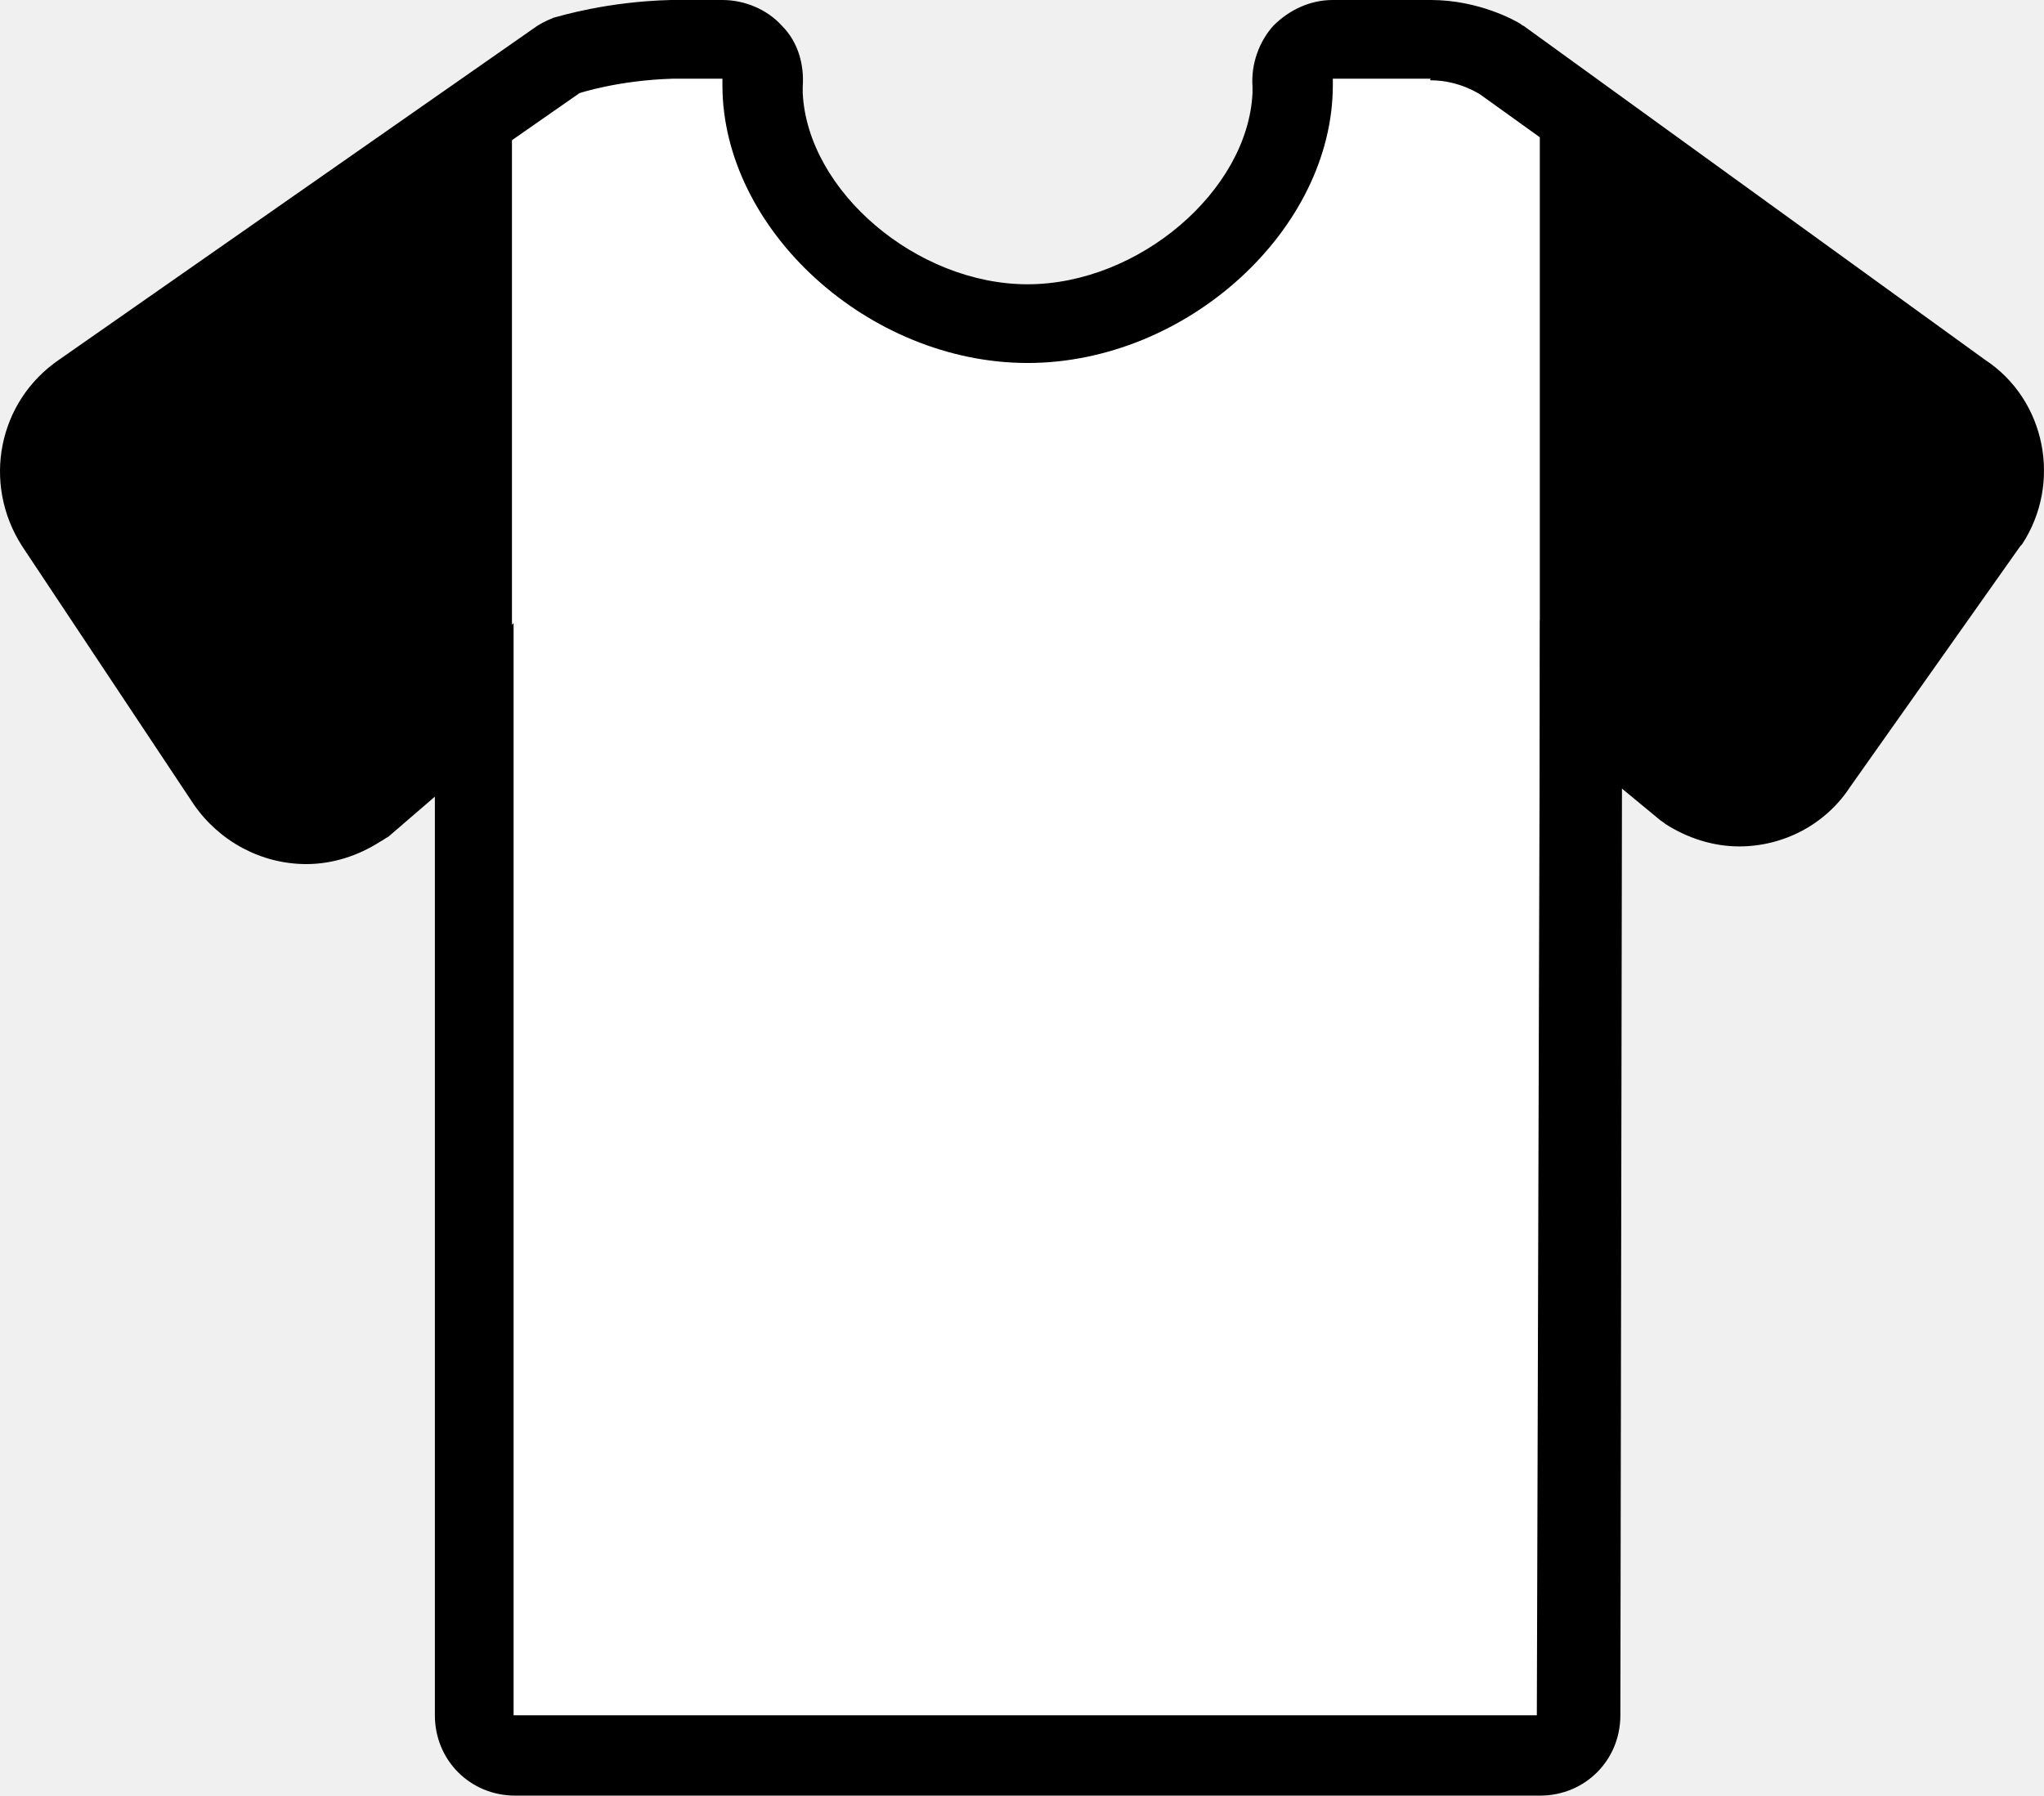
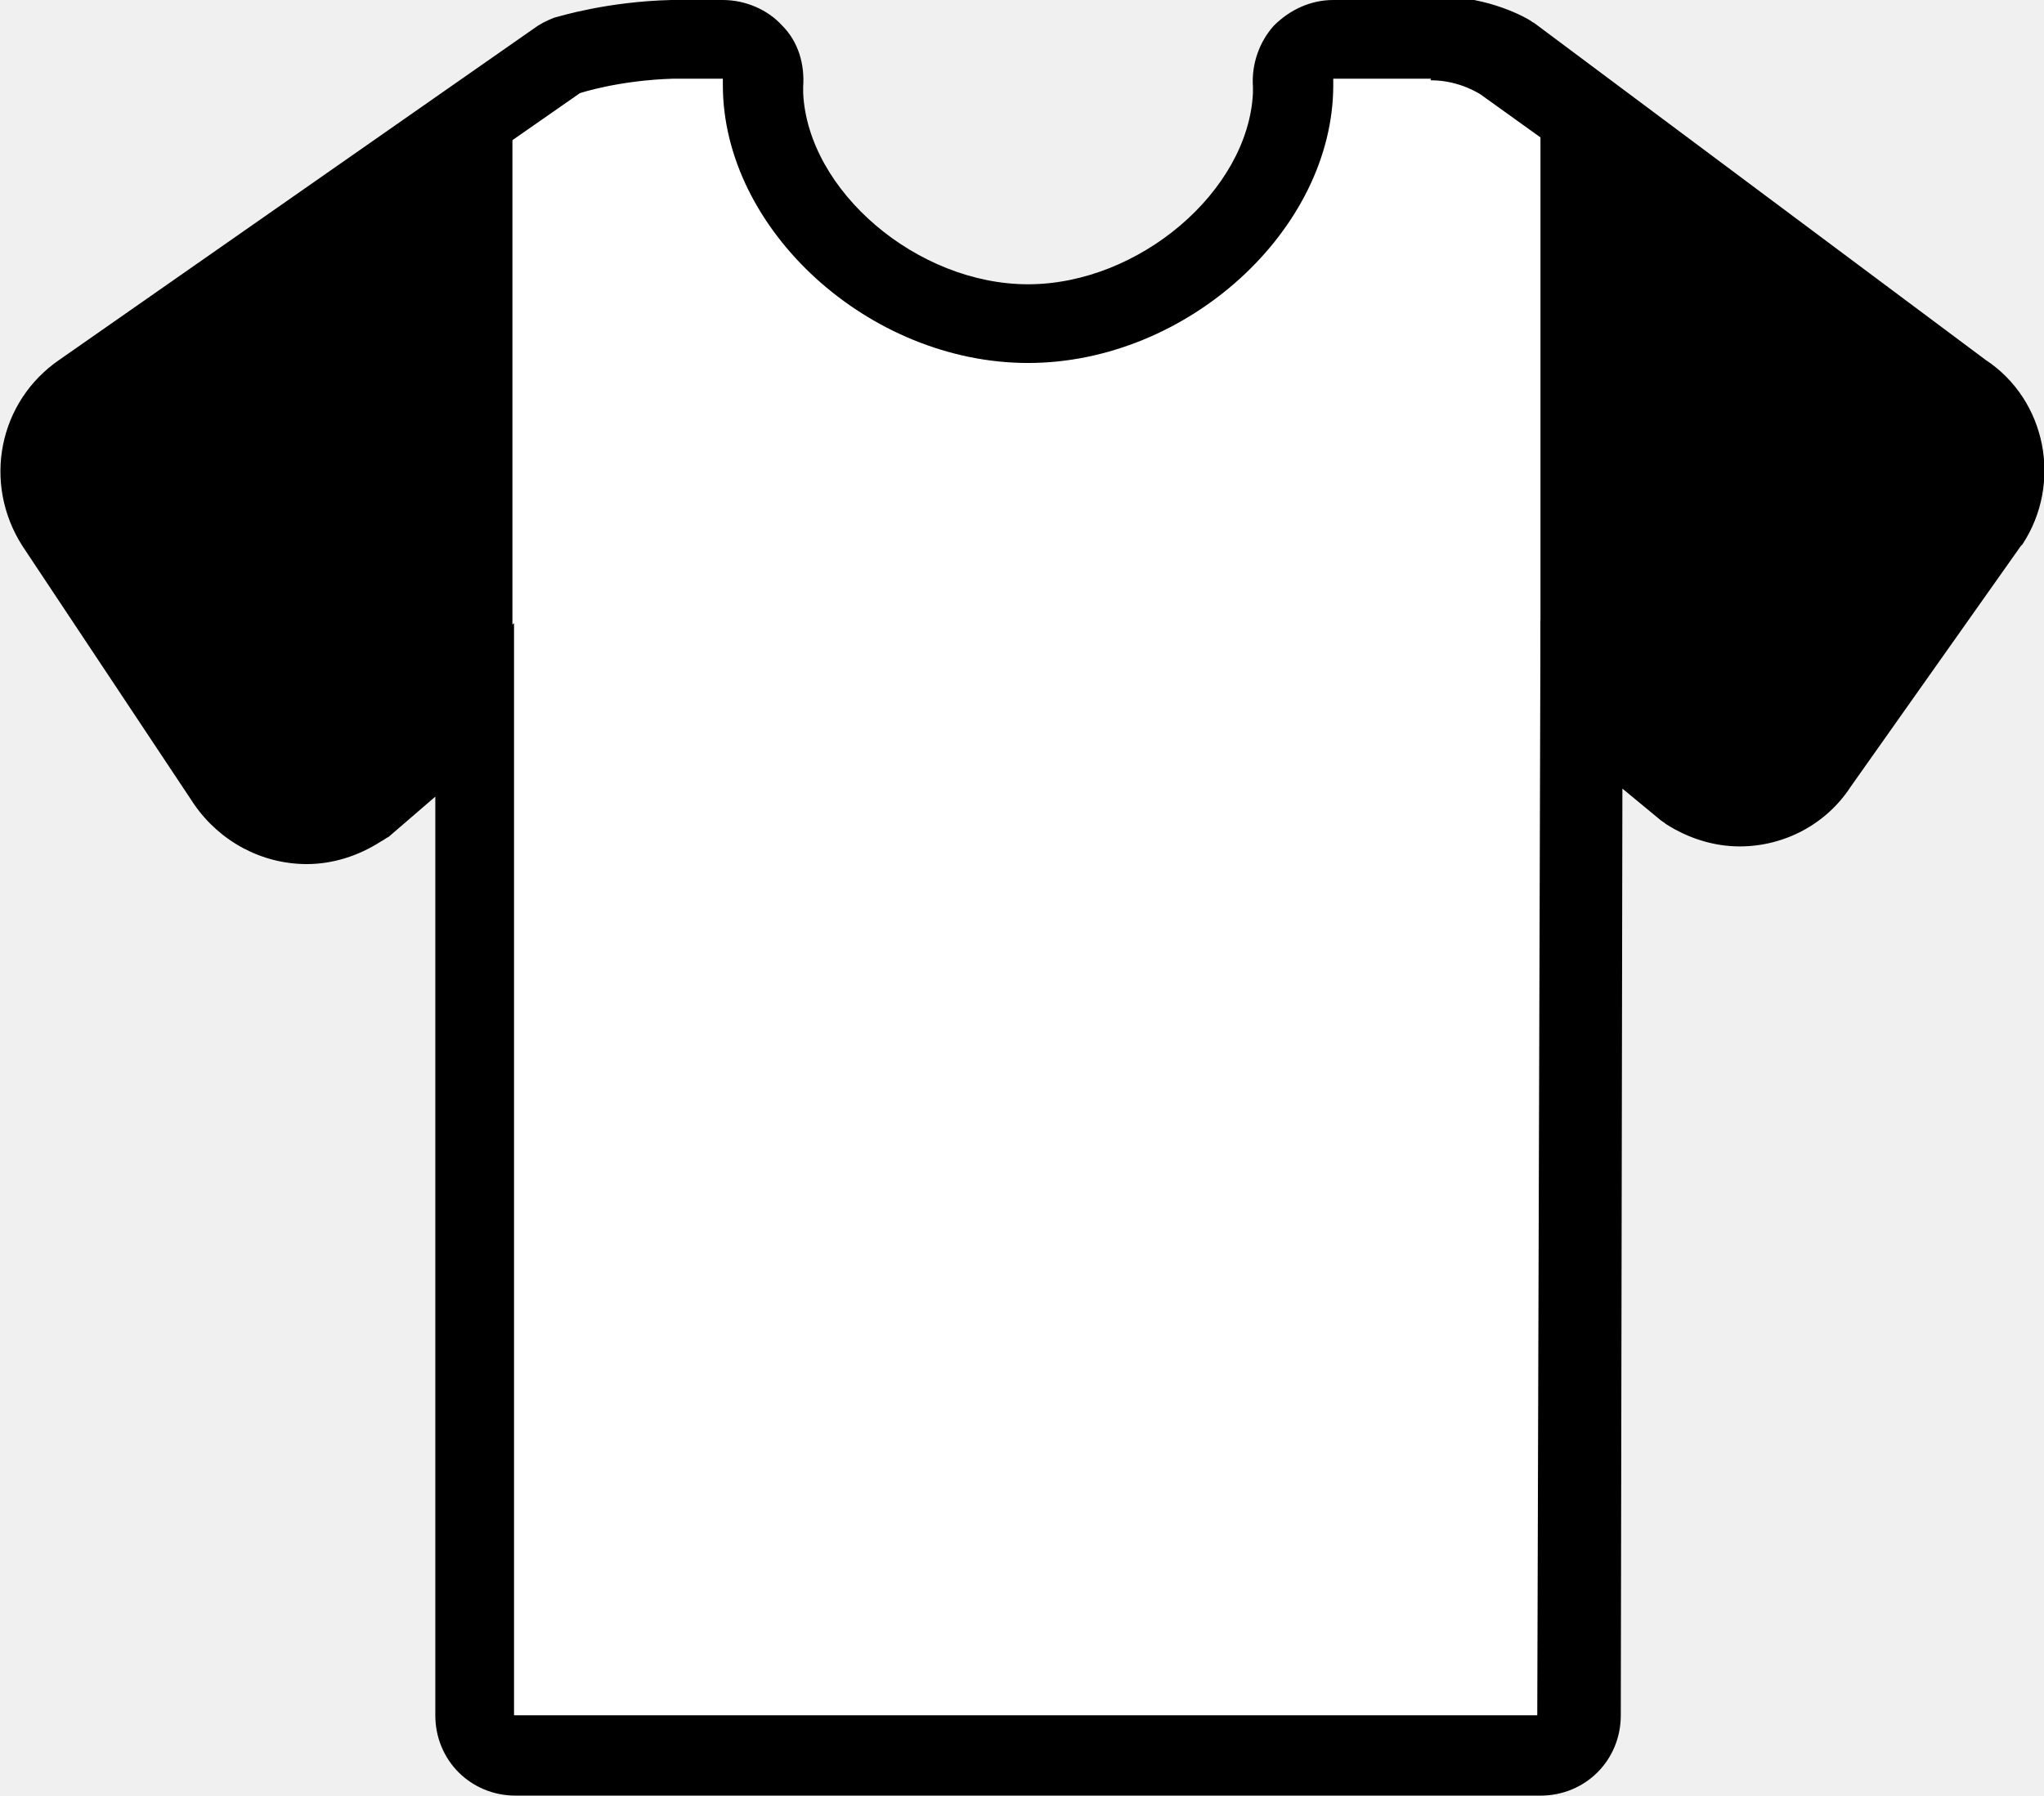
- <svg xmlns="http://www.w3.org/2000/svg" height="100%" width="100%" xml:space="preserve" enable-background="new 0 0 856 412" viewBox="0 0 127.246 111.8" y="0px" x="0px" id="Laag_1" version="1.1">
-   <defs id="defs127" />
-   <path d="m 31.973,109.3 c -1.4,0 -2.5,-1.1 -2.5,-2.5 l 0,-62.6 -7,5.9 c -0.1,0.1 -0.2,0.1 -0.2,0.2 -1,0.6 -2.1,1 -3.2,1 -2,0 -3.8,-1 -4.9,-2.6 l -10.7,-16.1 c -1.8,-2.7 -1,-6.3 1.7,-8.1 l 29.7,-20.7 c 0.2,-0.1 0.4,-0.3 0.7,-0.3 0.1,0 2.8,-0.9 6.6,-1 l 3.1,0 c 0.7,0 1.4,0.3 1.8,0.8 0.5,0.5 0.7,1.2 0.6,1.9 0,0.1 0,0.3 -0.1,0.4 0.2,7.5 8.1,14.5 16.5,14.5 8.4,0 16.3,-7 16.5,-14.5 0,-0.1 0,-0.3 -0.1,-0.4 -0.1,-0.7 0.2,-1.4 0.6,-1.9 0.4,-0.5 1.1,-0.8 1.8,-0.8 l 6.1,0 c 2.4,0 4.3,1.1 4.5,1.2 0.1,0 0.1,0.1 0.2,0.1 l 28.7,20.7 c 2.6,1.7 3.4,5.4 1.6,8.1 l -10.7,15.2 c -1,1.6 -2.9,2.6 -4.9,2.6 l 0,0 c -1.2,0 -2.3,-0.3 -3.2,-1 -0.1,0 -0.1,-0.1 -0.2,-0.2 l -6.4,-5.3 -0.2,62.9 c 0,1.4 -1.1,2.5 -2.5,2.5 l -63.9,0 z" id="path4507" style="fill:#000000;stroke:none;stroke-opacity:1;fill-opacity:1" />
-   <path id="path13" d="M 42.174 2.5 C 38.374 2.6 35.672 3.5 35.572 3.5 C 35.272 3.5 35.073 3.701 34.873 3.801 L 31.871 5.893 L 31.871 56.904 L 29.473 56.904 L 29.473 106.801 C 29.473 108.201 30.573 109.301 31.973 109.301 L 95.873 109.301 C 97.273 109.301 98.373 108.201 98.373 106.801 L 98.531 56.824 L 95.859 56.824 L 95.859 5.377 L 93.674 3.801 C 93.574 3.801 93.573 3.699 93.473 3.699 C 93.273 3.599 91.373 2.5 88.973 2.5 L 82.873 2.5 C 82.173 2.5 81.472 2.801 81.072 3.301 C 80.672 3.801 80.373 4.499 80.473 5.199 C 80.573 5.299 80.572 5.5 80.572 5.6 C 80.372 13.1 72.472 20.1 64.072 20.1 C 55.672 20.1 47.772 13.1 47.572 5.6 C 47.672 5.5 47.674 5.299 47.674 5.199 C 47.774 4.499 47.572 3.801 47.072 3.301 C 46.672 2.801 45.973 2.5 45.273 2.5 L 42.174 2.5 z " style="fill:#ffffff;stroke:none;stroke-opacity:1;fill-opacity:1" />
-   <path style="stroke:none;stroke-opacity:1;fill:#000000;fill-opacity:1" id="path15" d="m 89.073,5 c 1.8,0 3.1,0.9 3.1,0.9 l 28.7,20.6 c 1.6,1 2,3.1 0.9,4.7 l -10.7,15.1 c -0.6,1 -1.7,1.5 -2.8,1.5 -0.6,0 -1.3,-0.2 -1.9,-0.6 l -10.5,-8.6 -0.2,68.2 -63.7,0 0,-68 -11.2,9.4 c -0.6,0.4 -1.2,0.6 -1.9,0.6 -1.1,0 -2.2,-0.5 -2.8,-1.5 l -10.6,-16.1 c -1,-1.6 -0.6,-3.6 0.9,-4.7 l 29.7,-20.7 c 0,0 2.4,-0.8 5.8,-0.9 l 3.1,0 c 0,0.1 0,0.2 0,0.2 0,0 0,0 0,0 0,0 0,0 0,0.2 0,9 9.1,17.3 19,17.3 9.9,0 19,-8.3 19,-17.3 0,-0.2 0,-0.2 0,-0.2 0,0 0,0 0,0 0,0 0,0 0,-0.2 l 5.9,0 0.2,0 c -0.1,0.1 0,0.1 0,0.1 m 0,-5 c 0,0 -0.1,0 0,0 l -0.2,0 -5.9,0 c -1.4,0 -2.7,0.6 -3.7,1.6 -0.9,1 -1.4,2.4 -1.3,3.8 0,0.1 0,0.2 0,0.4 -0.3,6.1 -7.1,11.9 -14,11.9 -6.9,0 -13.7,-5.8 -14,-11.9 0,-0.1 0,-0.2 0,-0.4 0.1,-1.4 -0.3,-2.8 -1.3,-3.8 -0.9,-1 -2.3,-1.6 -3.7,-1.6 l -3.1,0 c 0,0 -0.1,0 -0.1,0 -4,0.1 -6.9,1 -7.3,1.1 -0.5,0.2 -0.9,0.4 -1.3,0.7 l -29.5,20.6 c -3.8,2.6 -4.8,7.7 -2.3,11.6 l 10.7,16.1 c 1.6,2.3 4.2,3.7 7,3.7 1.6,0 3.2,-0.5 4.6,-1.4 0.2,-0.1 0.3,-0.2 0.5,-0.3 l 2.9,-2.5 0,57.2 c 0,2.8 2.2,5 5,5 l 63.8,0 c 2.8,0 5,-2.2 5,-5 l 0.1,-57.7 2.3,1.9 c 0.1,0.1 0.3,0.2 0.4,0.3 1.4,0.9 3,1.4 4.6,1.4 2.8,0 5.4,-1.4 6.9,-3.7 l 10.6,-15 c 0,0 0.1,-0.1 0.1,-0.1 2.5,-3.8 1.5,-9 -2.3,-11.5 L 94.973,1.7 c -0.1,-0.1 -0.2,-0.1 -0.3,-0.2 -0.3,-0.2 -2.6,-1.5 -5.6,-1.5 l 0,0 z" />
+ <svg xmlns="http://www.w3.org/2000/svg" version="1.1" xml:space="preserve" height="100%" width="100%" enable-background="new 0 0 856 412" y="0px" x="0px" viewBox="0 0 127.246 111.8">
+   <g>
+     <path d="m32 109c-1.4 0-2.5-1.1-2.5-2.5v-62.6l-7 5.9c-.1.1-.2.1-.2.2-1 .6-2.1 1-3.2 1-2 0-3.8-1-4.9-2.6l-10.7-16.1c-1.8-2.7-1-6.3 1.7-8.1l29.7-20.7c.2-.1.4-.3.7-.3.1 0 2.8-.9 6.6-1h3.1c.7 0 1.4.3 1.8.8.5.5.7 1.2.6 1.9 0 .1 0 .3-.1.4.2 7.5 8.1 14.5 16.5 14.5s16.3-7 16.5-14.5c0-.1 0-.3-.1-.4-.1-.7.2-1.4.6-1.9s1.1-.8 1.8-.8h6.1c2.4 0 4.3 1.1 4.5 1.2.1 0 .1.1.2.1l28.7 20.7c2.6 1.7 3.4 5.4 1.6 8.1l-10.7 15.2c-1 1.6-2.9 2.6-4.9 2.6-1.2 0-2.3-.3-3.2-1-.1 0-.1-.1-0.2-.2l-6.4-5.3-.2 62.9c0 1.4-1.1 2.5-2.5 2.5h-63.9z" />
+     <path fill="#fff" d="m42.2 2.5c-3.8.1-6.5 1-6.6 1-.3 0-.5.20-.7.30l-3 2.09v51h-2.4v50.1c0 1 1.1 2 2.5 2h63.9c1.4 0 2.5-1 2.5-2l.1-50.2h-2.6v-51.4l-2.2-1.6c-.1 0-.1-.10-.2-.10-.2-.10-2.1-1.2-4.5-1.2h-6.1c-.7 0-1.4.30-1.8.80s-.7 1.2-.6 1.9c.1.10.1.30.1.40-.2 7.5-8.1 14.5-16.5 14.5s-16.3-7-16.5-14.5c.1-.10.1-.30.1-.40.1-.70-.1-1.4-.6-1.9-.4-.50-1.1-.80-1.8-.80h-3.1z" />
+     <path d="m89.1 5c1.8 0 3.1.9 3.1.9l28.7 20.6c1.6 1 2 3.1.9 4.7l-10.7 15.1c-0.6 1-1.7 1.5-2.8 1.5-.6 0-1.3-.2-1.9-.6l-10.5-8.6-.2 68.2h-63.7v-68l-11.2 9.4c-.6.4-1.2.6-1.9.6-1.1 0-2.2-.5-2.8-1.5l-10.6-16.1c-1-1.6-.6-3.6.9-4.7l29.7-20.7s2.4-.8 5.8-.9h3.1v.2.2c0 9 9.1 17.3 19 17.3s19-8.3 19-17.3v-.2-.2h5.9.2c-.1.1 0 .1 0 .1m0-5s-.1 0 0 0h-.2-5.9c-1.4 0-2.7.6-3.7 1.6-.9 1-1.4 2.4-1.3 3.8v.4c-.3 6.1-7.1 11.9-14 11.9s-13.7-5.8-14-11.9v-.4c.1-1.4-.3-2.8-1.3-3.8-.9-1-2.3-1.6-3.7-1.6h-3.1-.1c-4 .1-6.9 1-7.3 1.1-.5.2-.9.4-1.3.7l-29.5 20.6c-3.8 2.6-4.8 7.7-2.3 11.6l10.7 16.1c1.6 2.3 4.2 3.7 7 3.7 1.6 0 3.2-.5 4.6-1.4.2-.1.3-.2.5-.3l2.9-2.5v57.2c0 2.8 2.2 5 5 5h63.8c2.8 0 5-2.2 5-5l.1-57.7 2.3 1.9c.1.1.3.2.4.3 1.4.9 3 1.4 4.6 1.4 2.8 0 5.4-1.4 6.9-3.7l10.6-15 .1-.1c2.5-3.8 1.5-9-2.3-11.5l-28-20.9c-.1-.1-.2-.1-.3-.2-.3-.2-2.6-1.5-5.6-1.5z" />
+   </g>
</svg>
